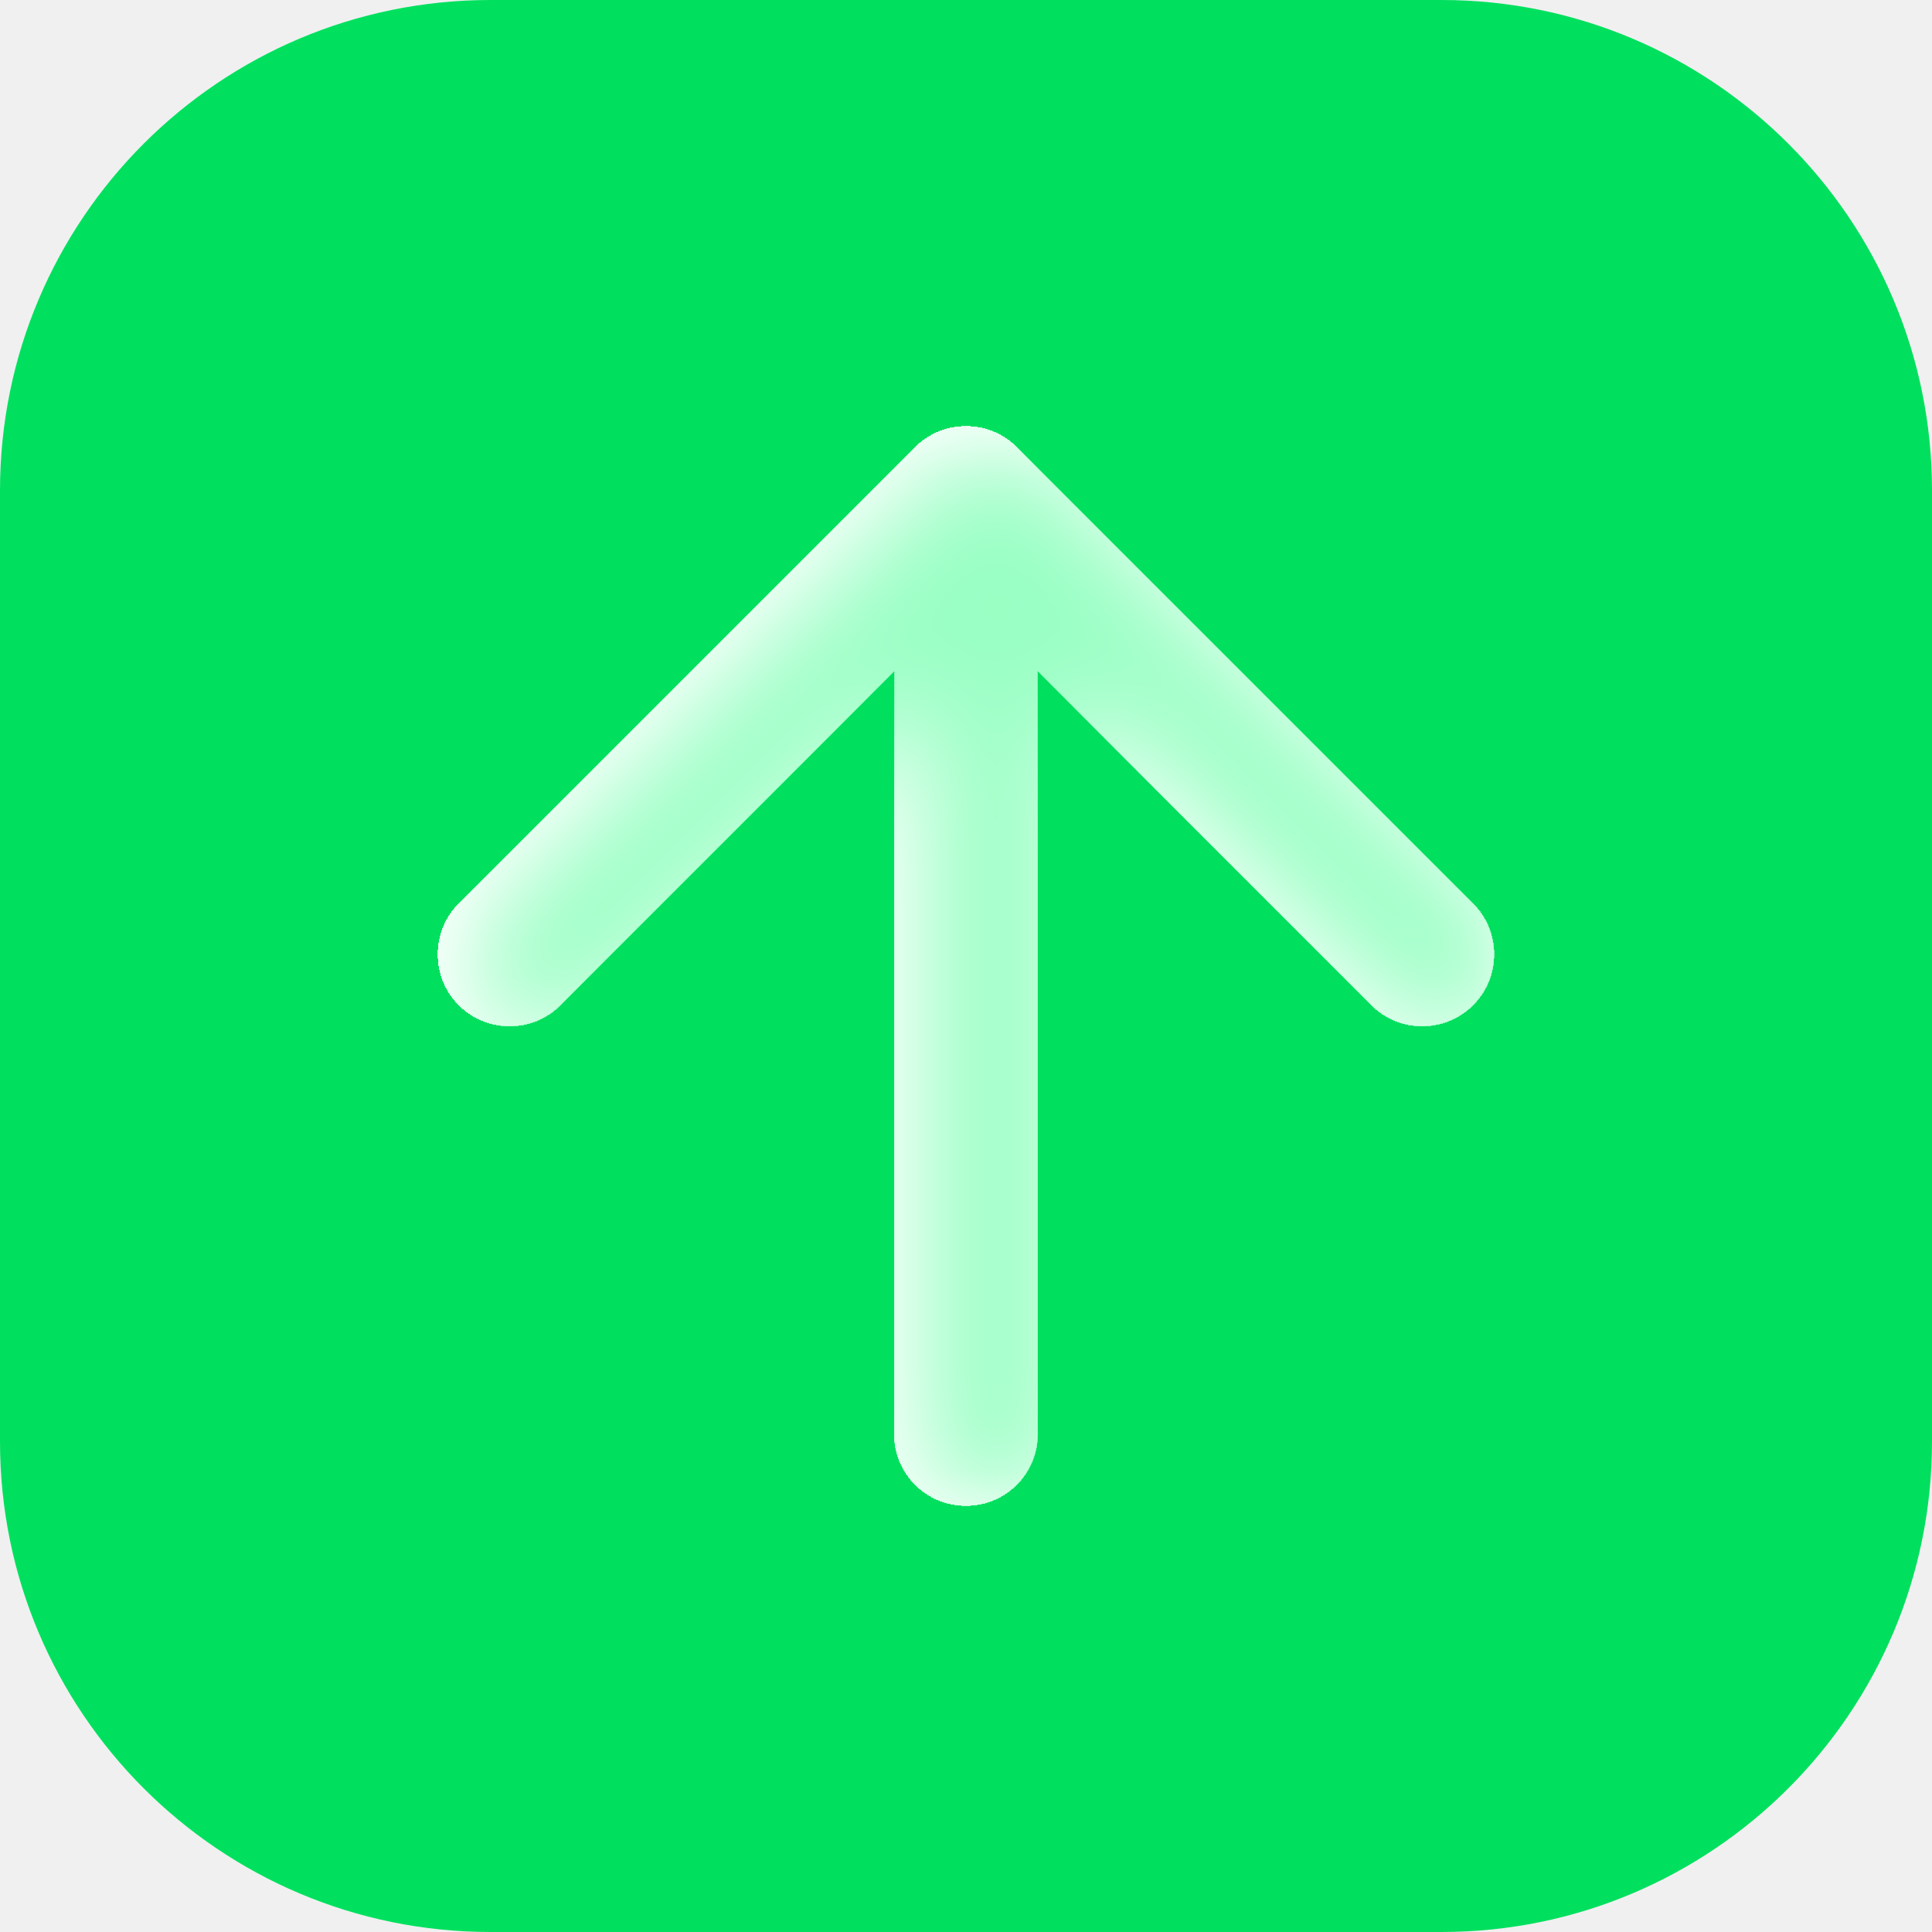
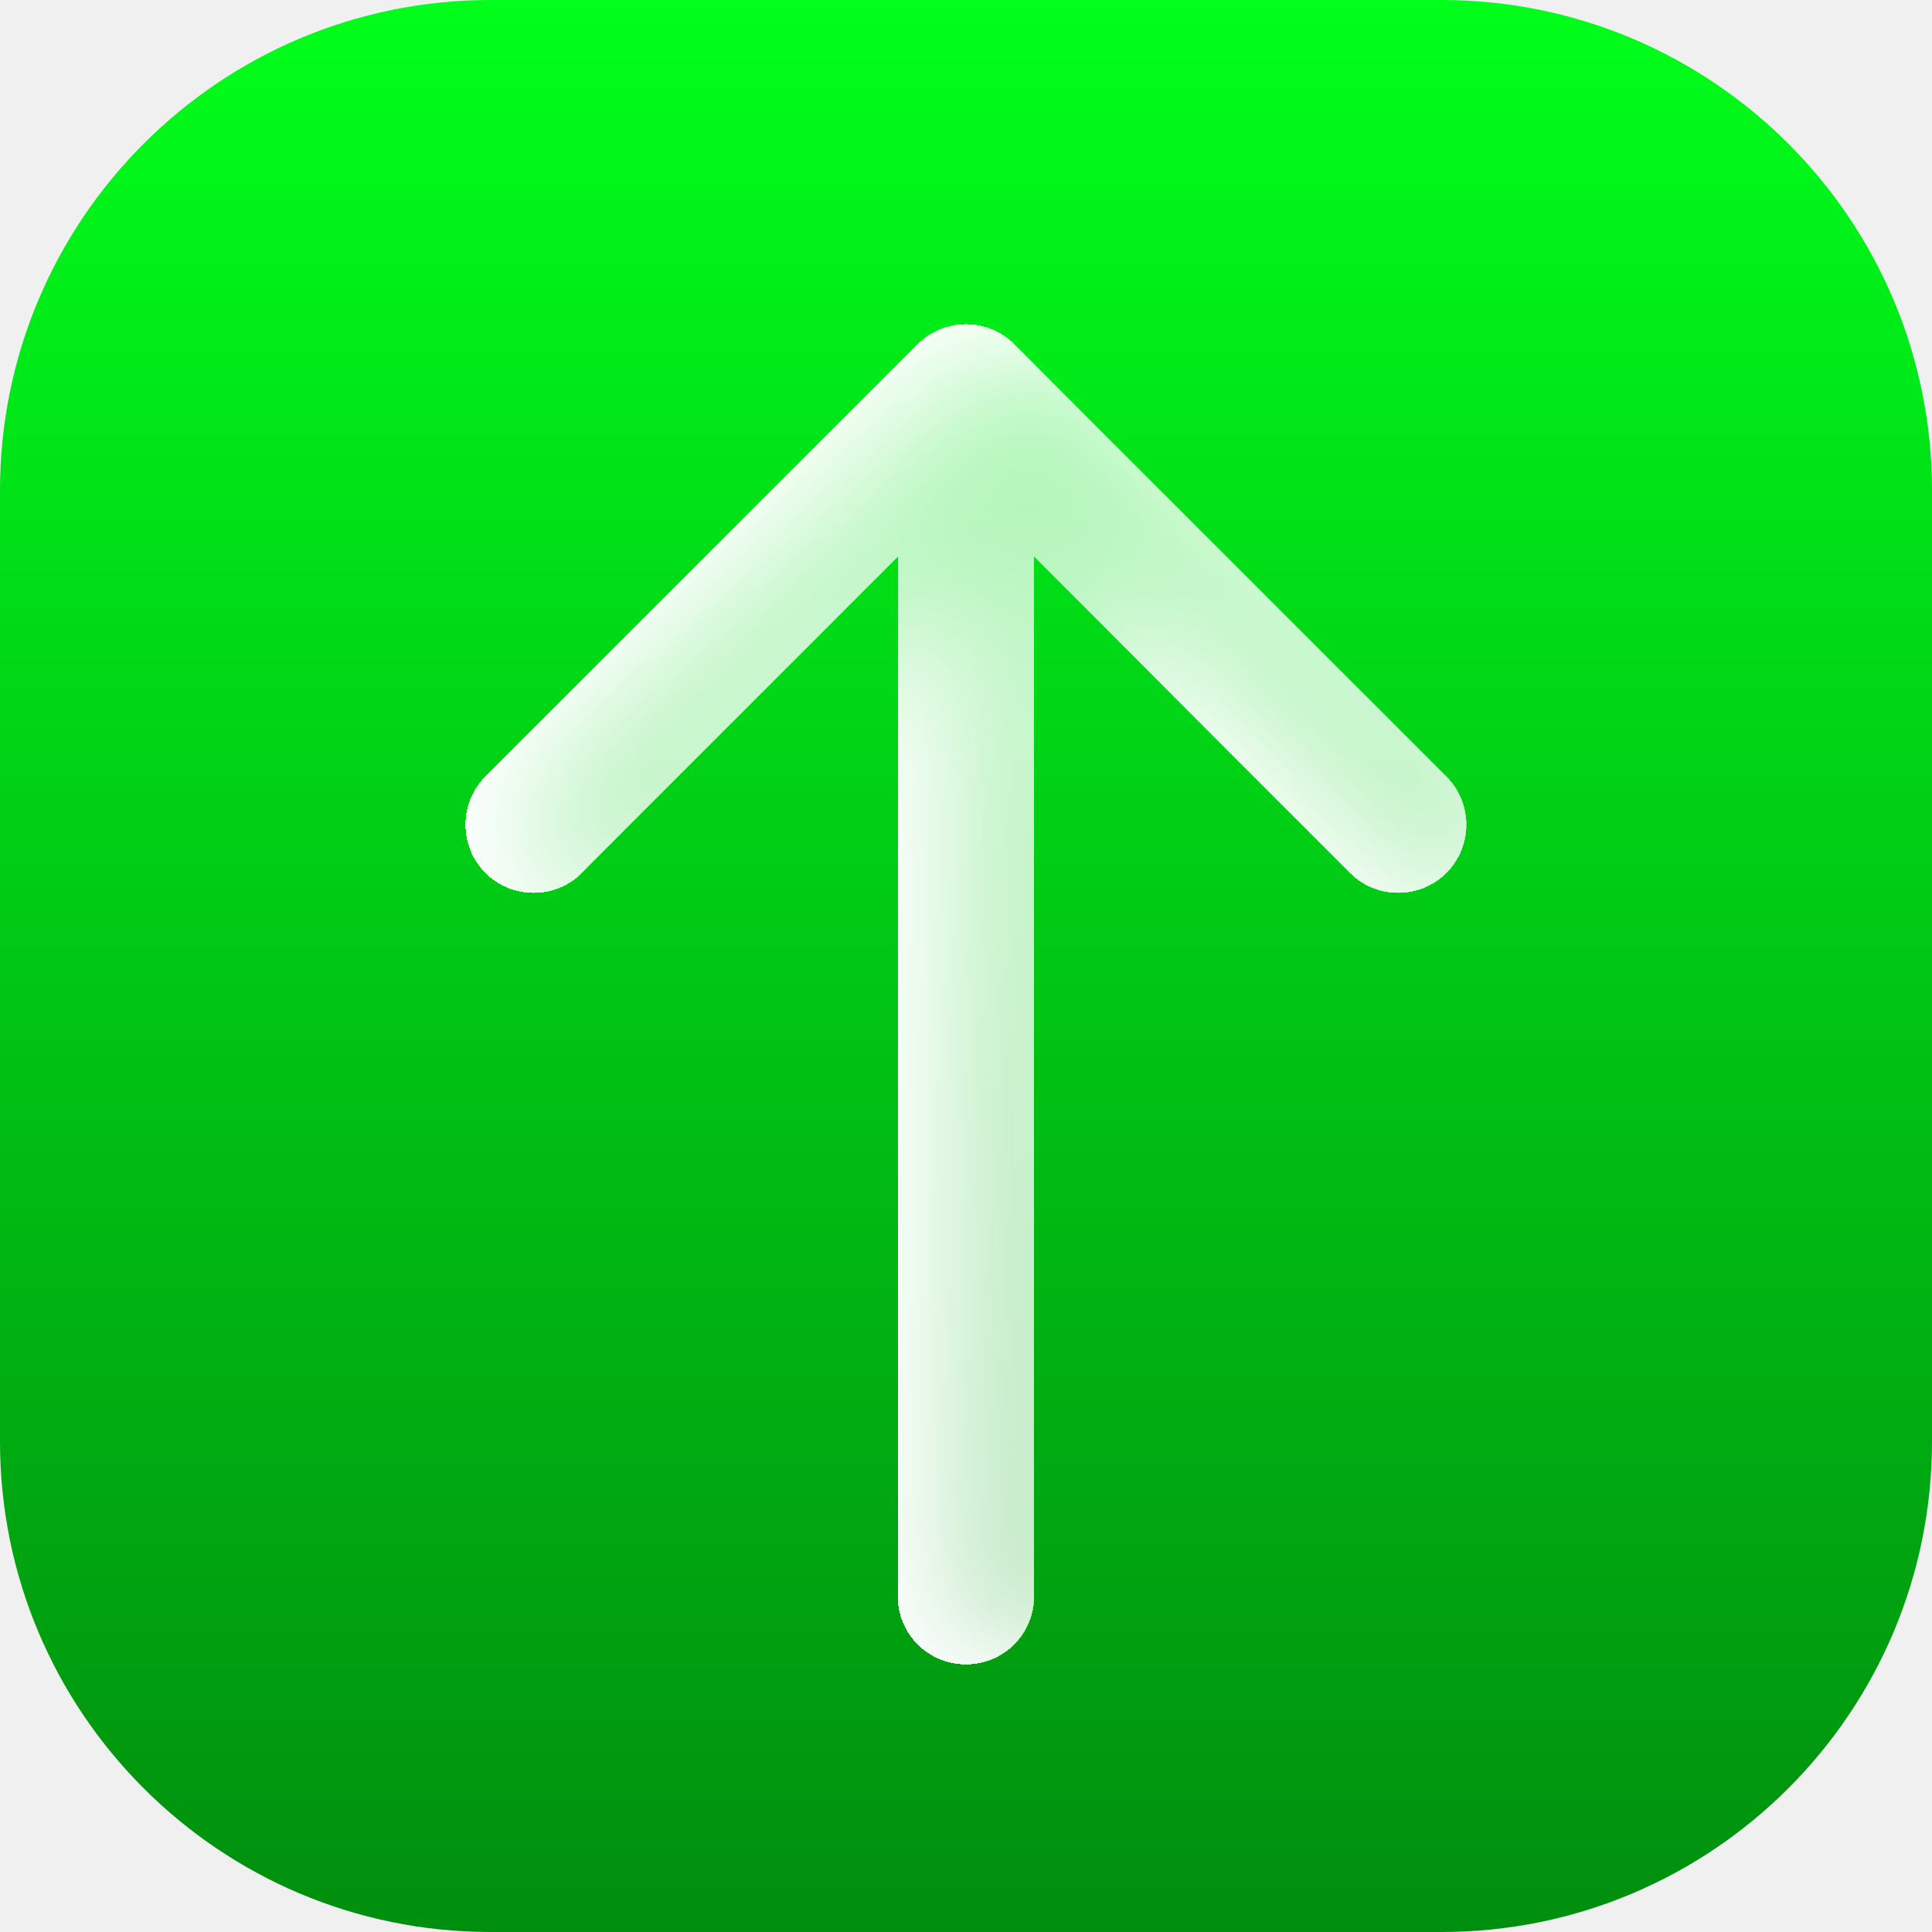
<svg xmlns="http://www.w3.org/2000/svg" width="512" height="512" viewBox="0 0 512 512" fill="none">
-   <rect width="512" height="512" rx="130" fill="#00E05E" />
-   <g filter="url(#filter0_i_0_20)">
-     <path d="M237 380C237 390.493 245.507 399 256 399C266.493 399 275 390.493 275 380H237ZM269.435 118.565C262.015 111.145 249.985 111.145 242.565 118.565L121.65 239.48C114.23 246.9 114.23 258.93 121.65 266.35C129.07 273.77 141.1 273.77 148.52 266.35L256 158.87L363.48 266.35C370.9 273.77 382.93 273.77 390.35 266.35C397.77 258.93 397.77 246.9 390.35 239.48L269.435 118.565ZM275 380L275 132H237L237 380H275Z" fill="#98FFC3" />
+   <rect width="512" height="512" rx="130" fill="url(#paint0_linear_57_289)" />
+   <g filter="url(#filter0_i_57_289)">
+     <path d="M238 423C238 432.941 246.059 441 256 441C265.941 441 274 432.941 274 423L238 423ZM268.728 91.272C261.698 84.243 250.302 84.243 243.272 91.272L128.721 205.823C121.691 212.853 121.691 224.25 128.721 231.279C135.75 238.309 147.147 238.309 154.177 231.279L256 129.456L357.823 231.279C364.853 238.309 376.25 238.309 383.279 231.279C390.309 224.25 390.309 212.853 383.279 205.823L268.728 91.272ZM274 423L274 104L238 104L238 423L274 423Z" fill="white" fill-opacity="0.7" />
  </g>
  <defs>
-     <filter id="filter0_i_0_20" x="116.085" y="113" width="287.831" height="290" filterUnits="userSpaceOnUse" color-interpolation-filters="sRGB">
+     <filter id="filter0_i_57_289" x="123.449" y="86" width="282.103" height="357" filterUnits="userSpaceOnUse" color-interpolation-filters="sRGB">
      <feFlood flood-opacity="0" result="BackgroundImageFix" />
      <feBlend mode="normal" in="SourceGraphic" in2="BackgroundImageFix" result="shape" />
      <feColorMatrix in="SourceAlpha" type="matrix" values="0 0 0 0 0 0 0 0 0 0 0 0 0 0 0 0 0 0 127 0" result="hardAlpha" />
-       <feOffset dx="8" dy="4" />
-       <feGaussianBlur stdDeviation="14.2" />
+       <feOffset dx="17" dy="2" />
+       <feGaussianBlur stdDeviation="17.25" />
      <feComposite in2="hardAlpha" operator="arithmetic" k2="-1" k3="1" />
      <feColorMatrix type="matrix" values="0 0 0 0 1 0 0 0 0 1 0 0 0 0 1 0 0 0 1 0" />
-       <feBlend mode="normal" in2="shape" result="effect1_innerShadow_0_20" />
+       <feBlend mode="normal" in2="shape" result="effect1_innerShadow_57_289" />
    </filter>
+     <linearGradient id="paint0_linear_57_289" x1="256" y1="0" x2="256" y2="512" gradientUnits="userSpaceOnUse">
+       <stop stop-color="#00FF1A" />
+       <stop offset="1" stop-color="#008E0E" />
+     </linearGradient>
  </defs>
</svg>
